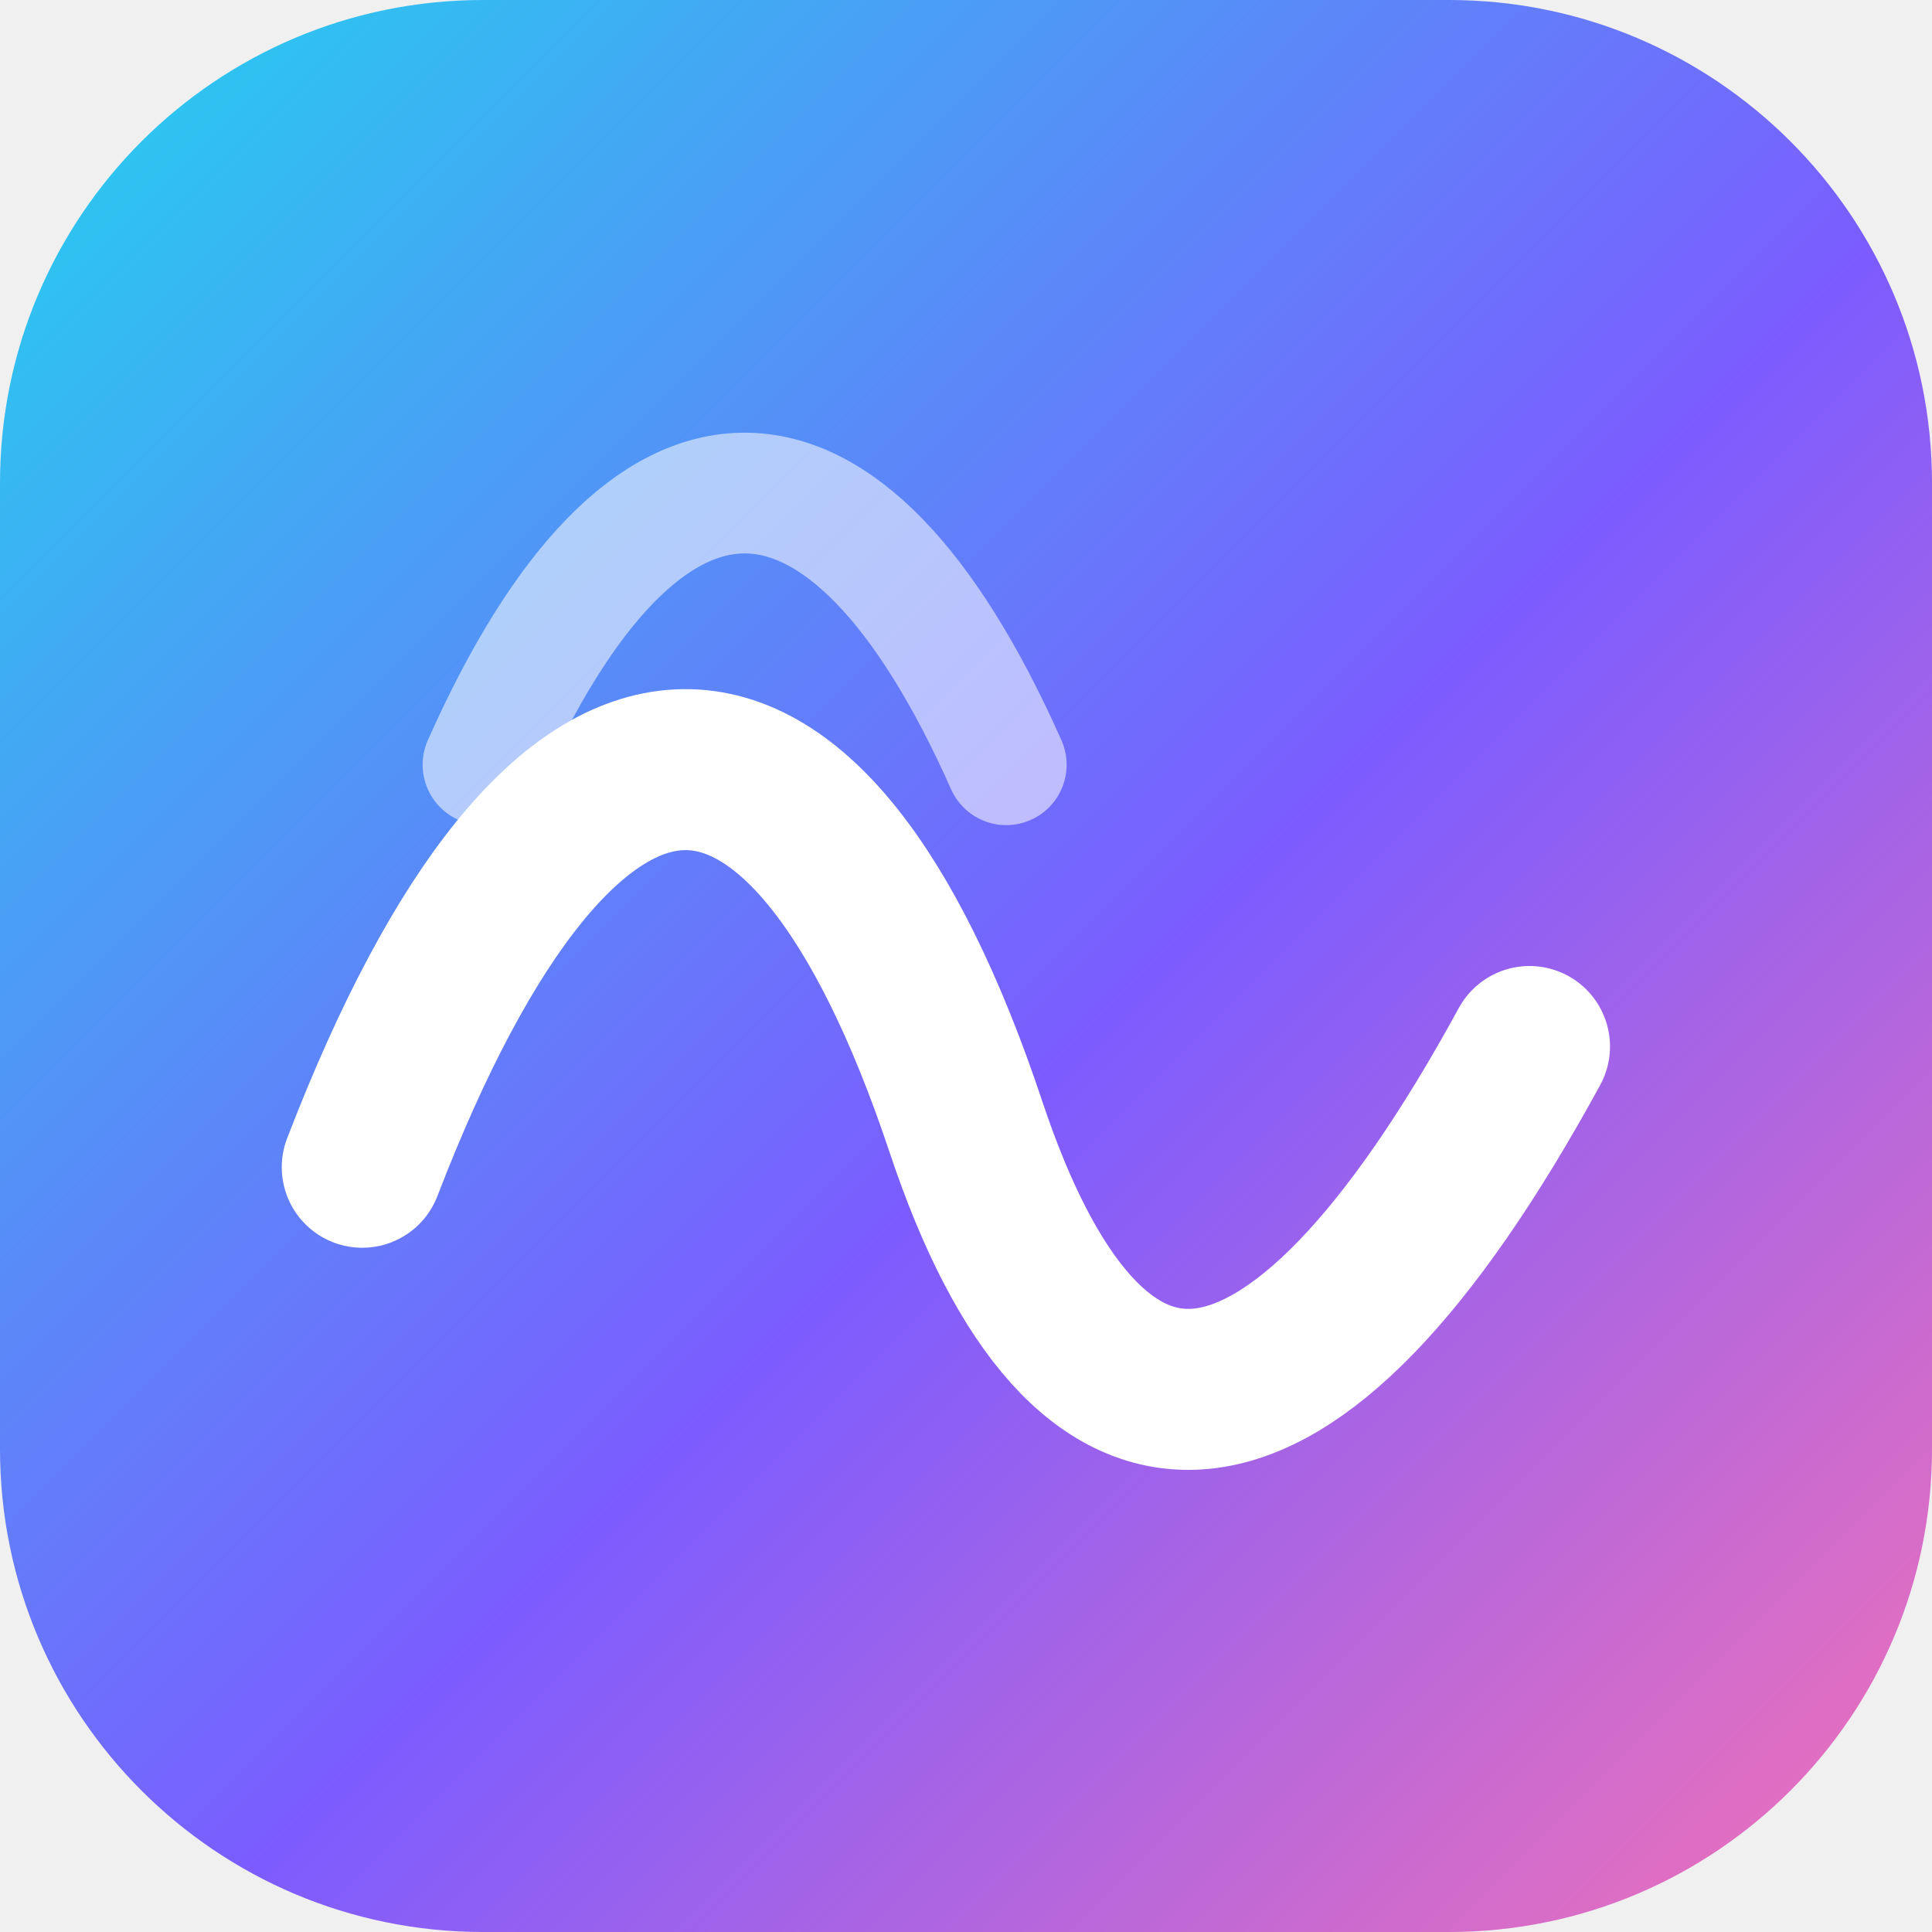
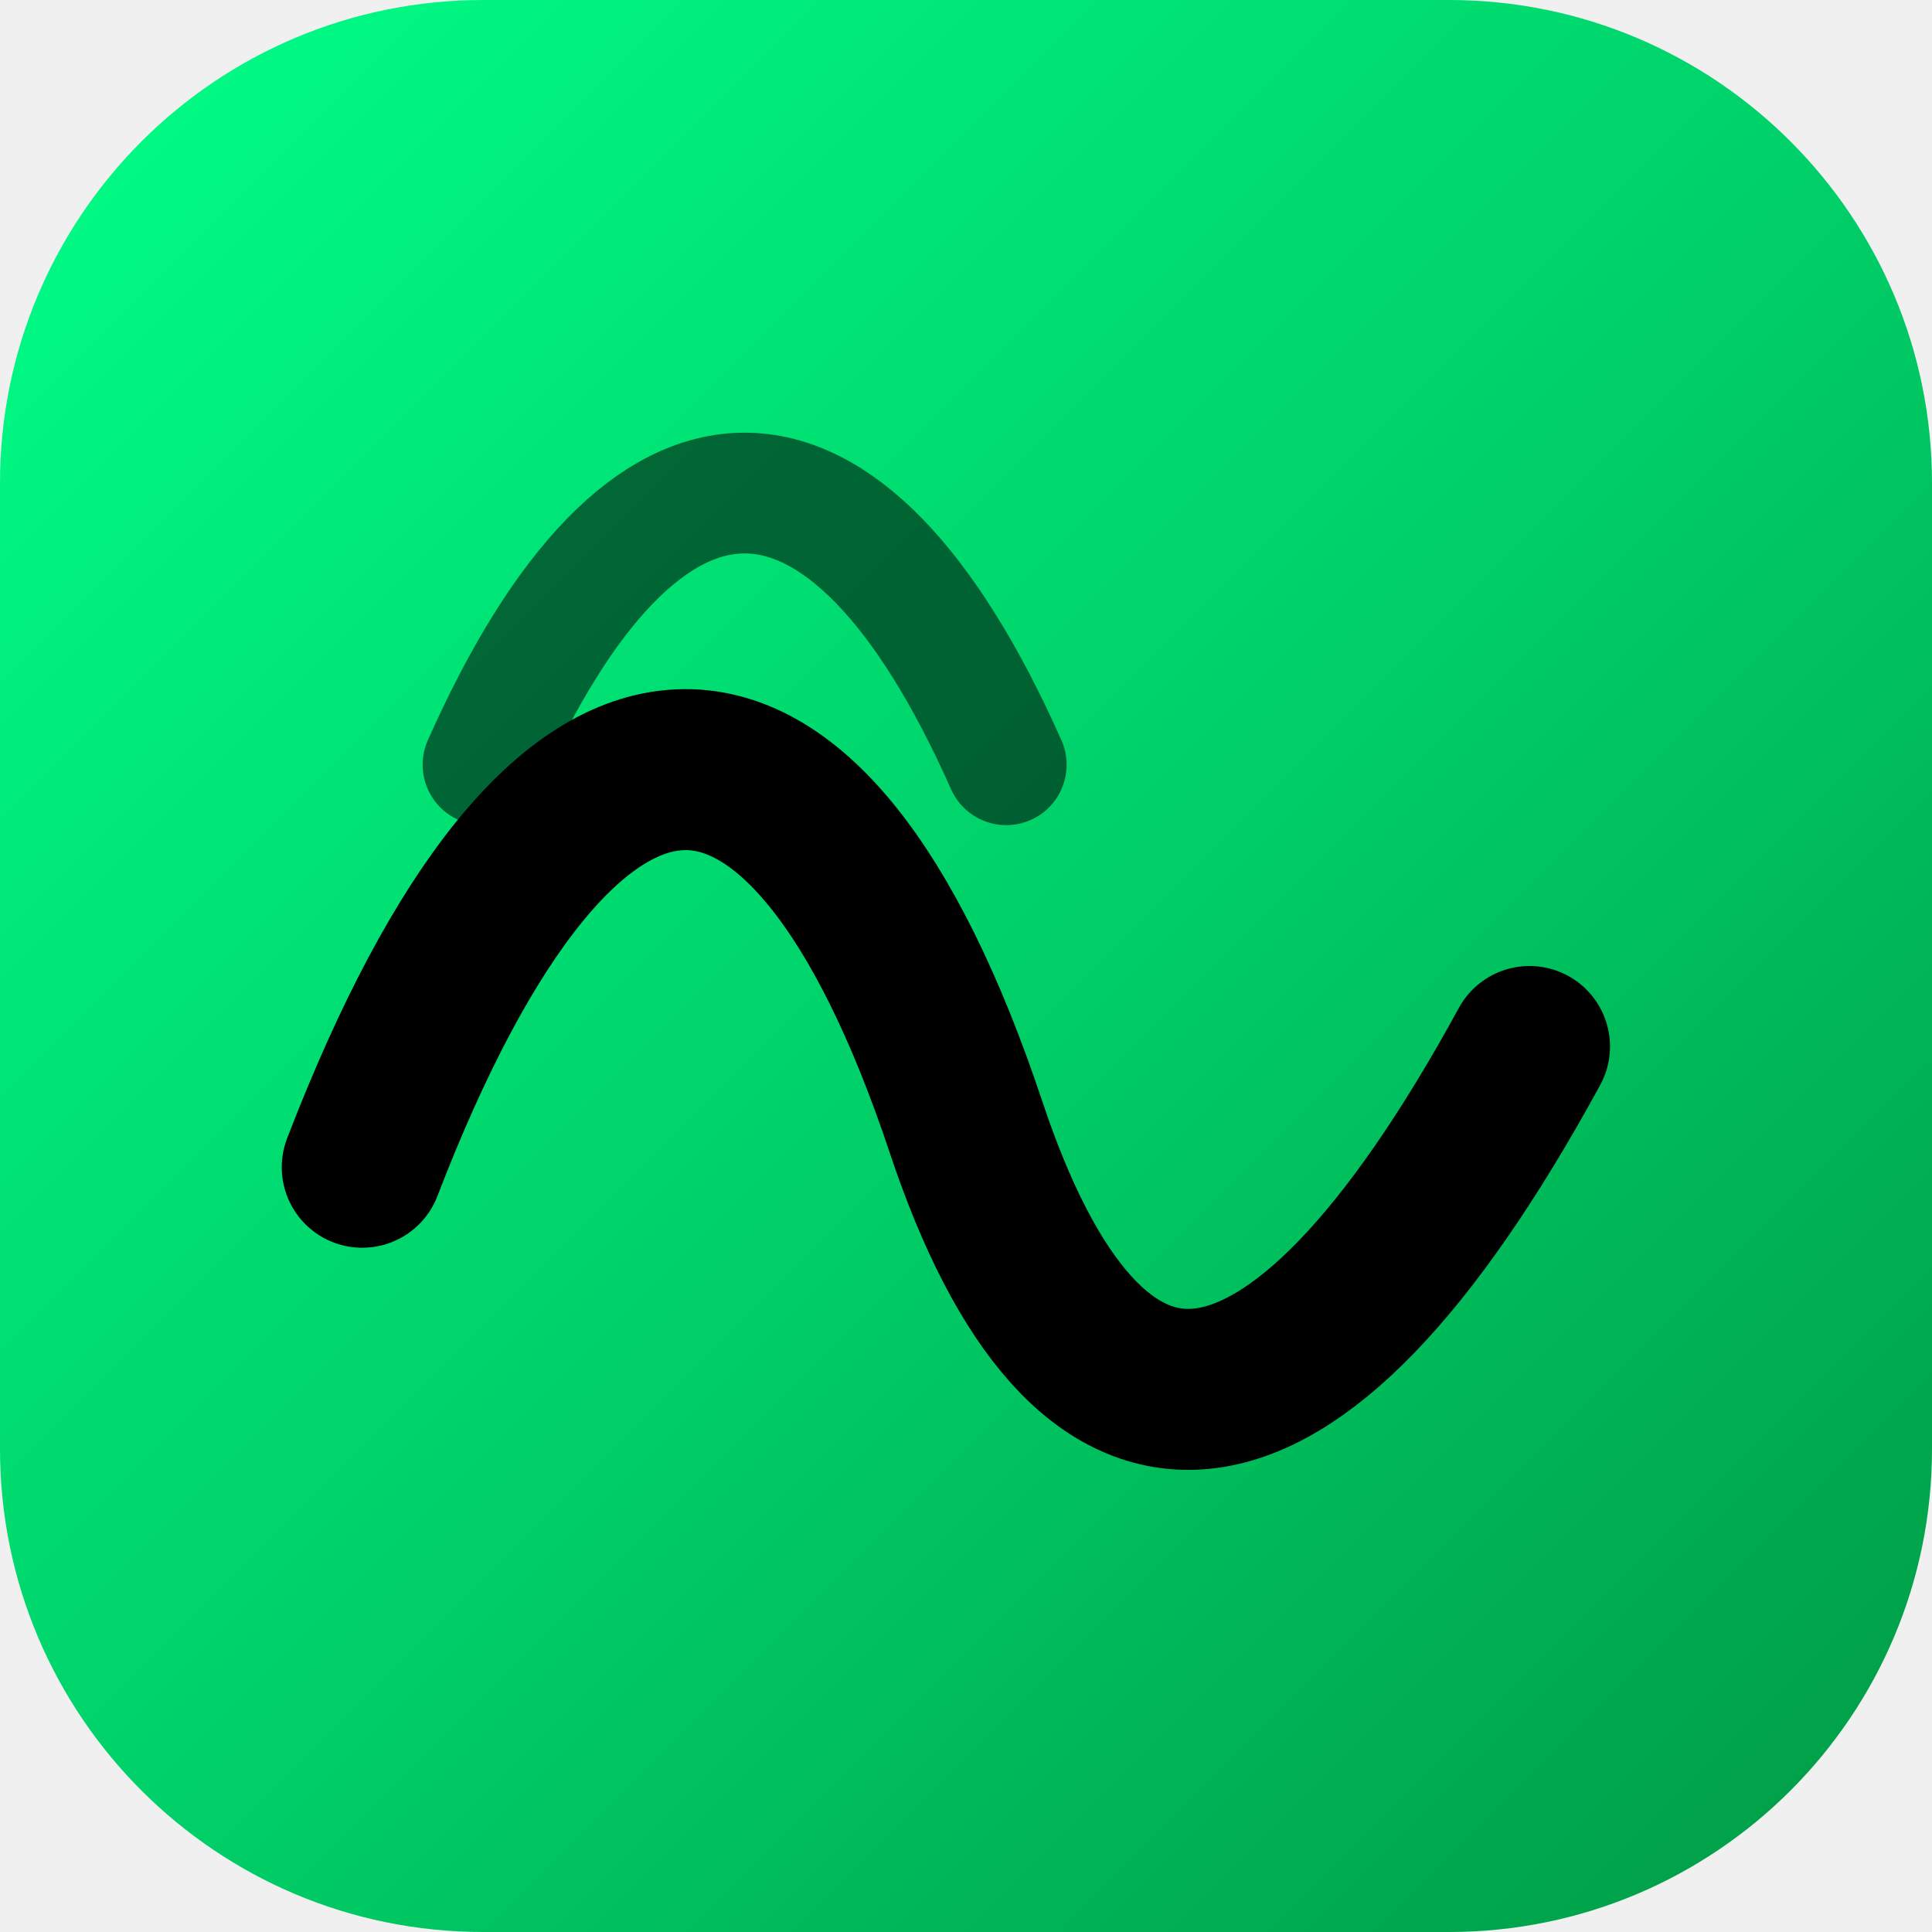
<svg xmlns="http://www.w3.org/2000/svg" viewBox="0 0 48 48">
  <defs>
    <linearGradient id="g" x1="0" y1="0" x2="48" y2="48" gradientUnits="userSpaceOnUse">
-       <stop offset="0" stop-color="#22D3EE" />
-       <stop offset=".55" stop-color="#7C5CFF" />
-       <stop offset="1" stop-color="#F472B6" />
+       <stop offset="0" stop-color="#00ff88" />
+       <stop offset=".55" stop-color="#00cc66" />
+       <stop offset="1" stop-color="#009944" />
    </linearGradient>
  </defs>
  <rect width="48" height="48" rx="12" fill="url(#g)" />
-   <path d="M9 29c5-13 11-13 15-1 3 9 8 9 14-2" fill="none" stroke="#fff" stroke-width="4" stroke-linecap="round" />
-   <path d="M12 19c4-9 9-9 13 0" fill="none" stroke="#fff" stroke-width="3" stroke-linecap="round" opacity=".55" />
+   <path d="M9 29c5-13 11-13 15-1 3 9 8 9 14-2" fill="none" stroke="#000" stroke-width="4" stroke-linecap="round" />
+   <path d="M12 19c4-9 9-9 13 0" fill="none" stroke="#000" stroke-width="3" stroke-linecap="round" opacity=".55" />
</svg>
